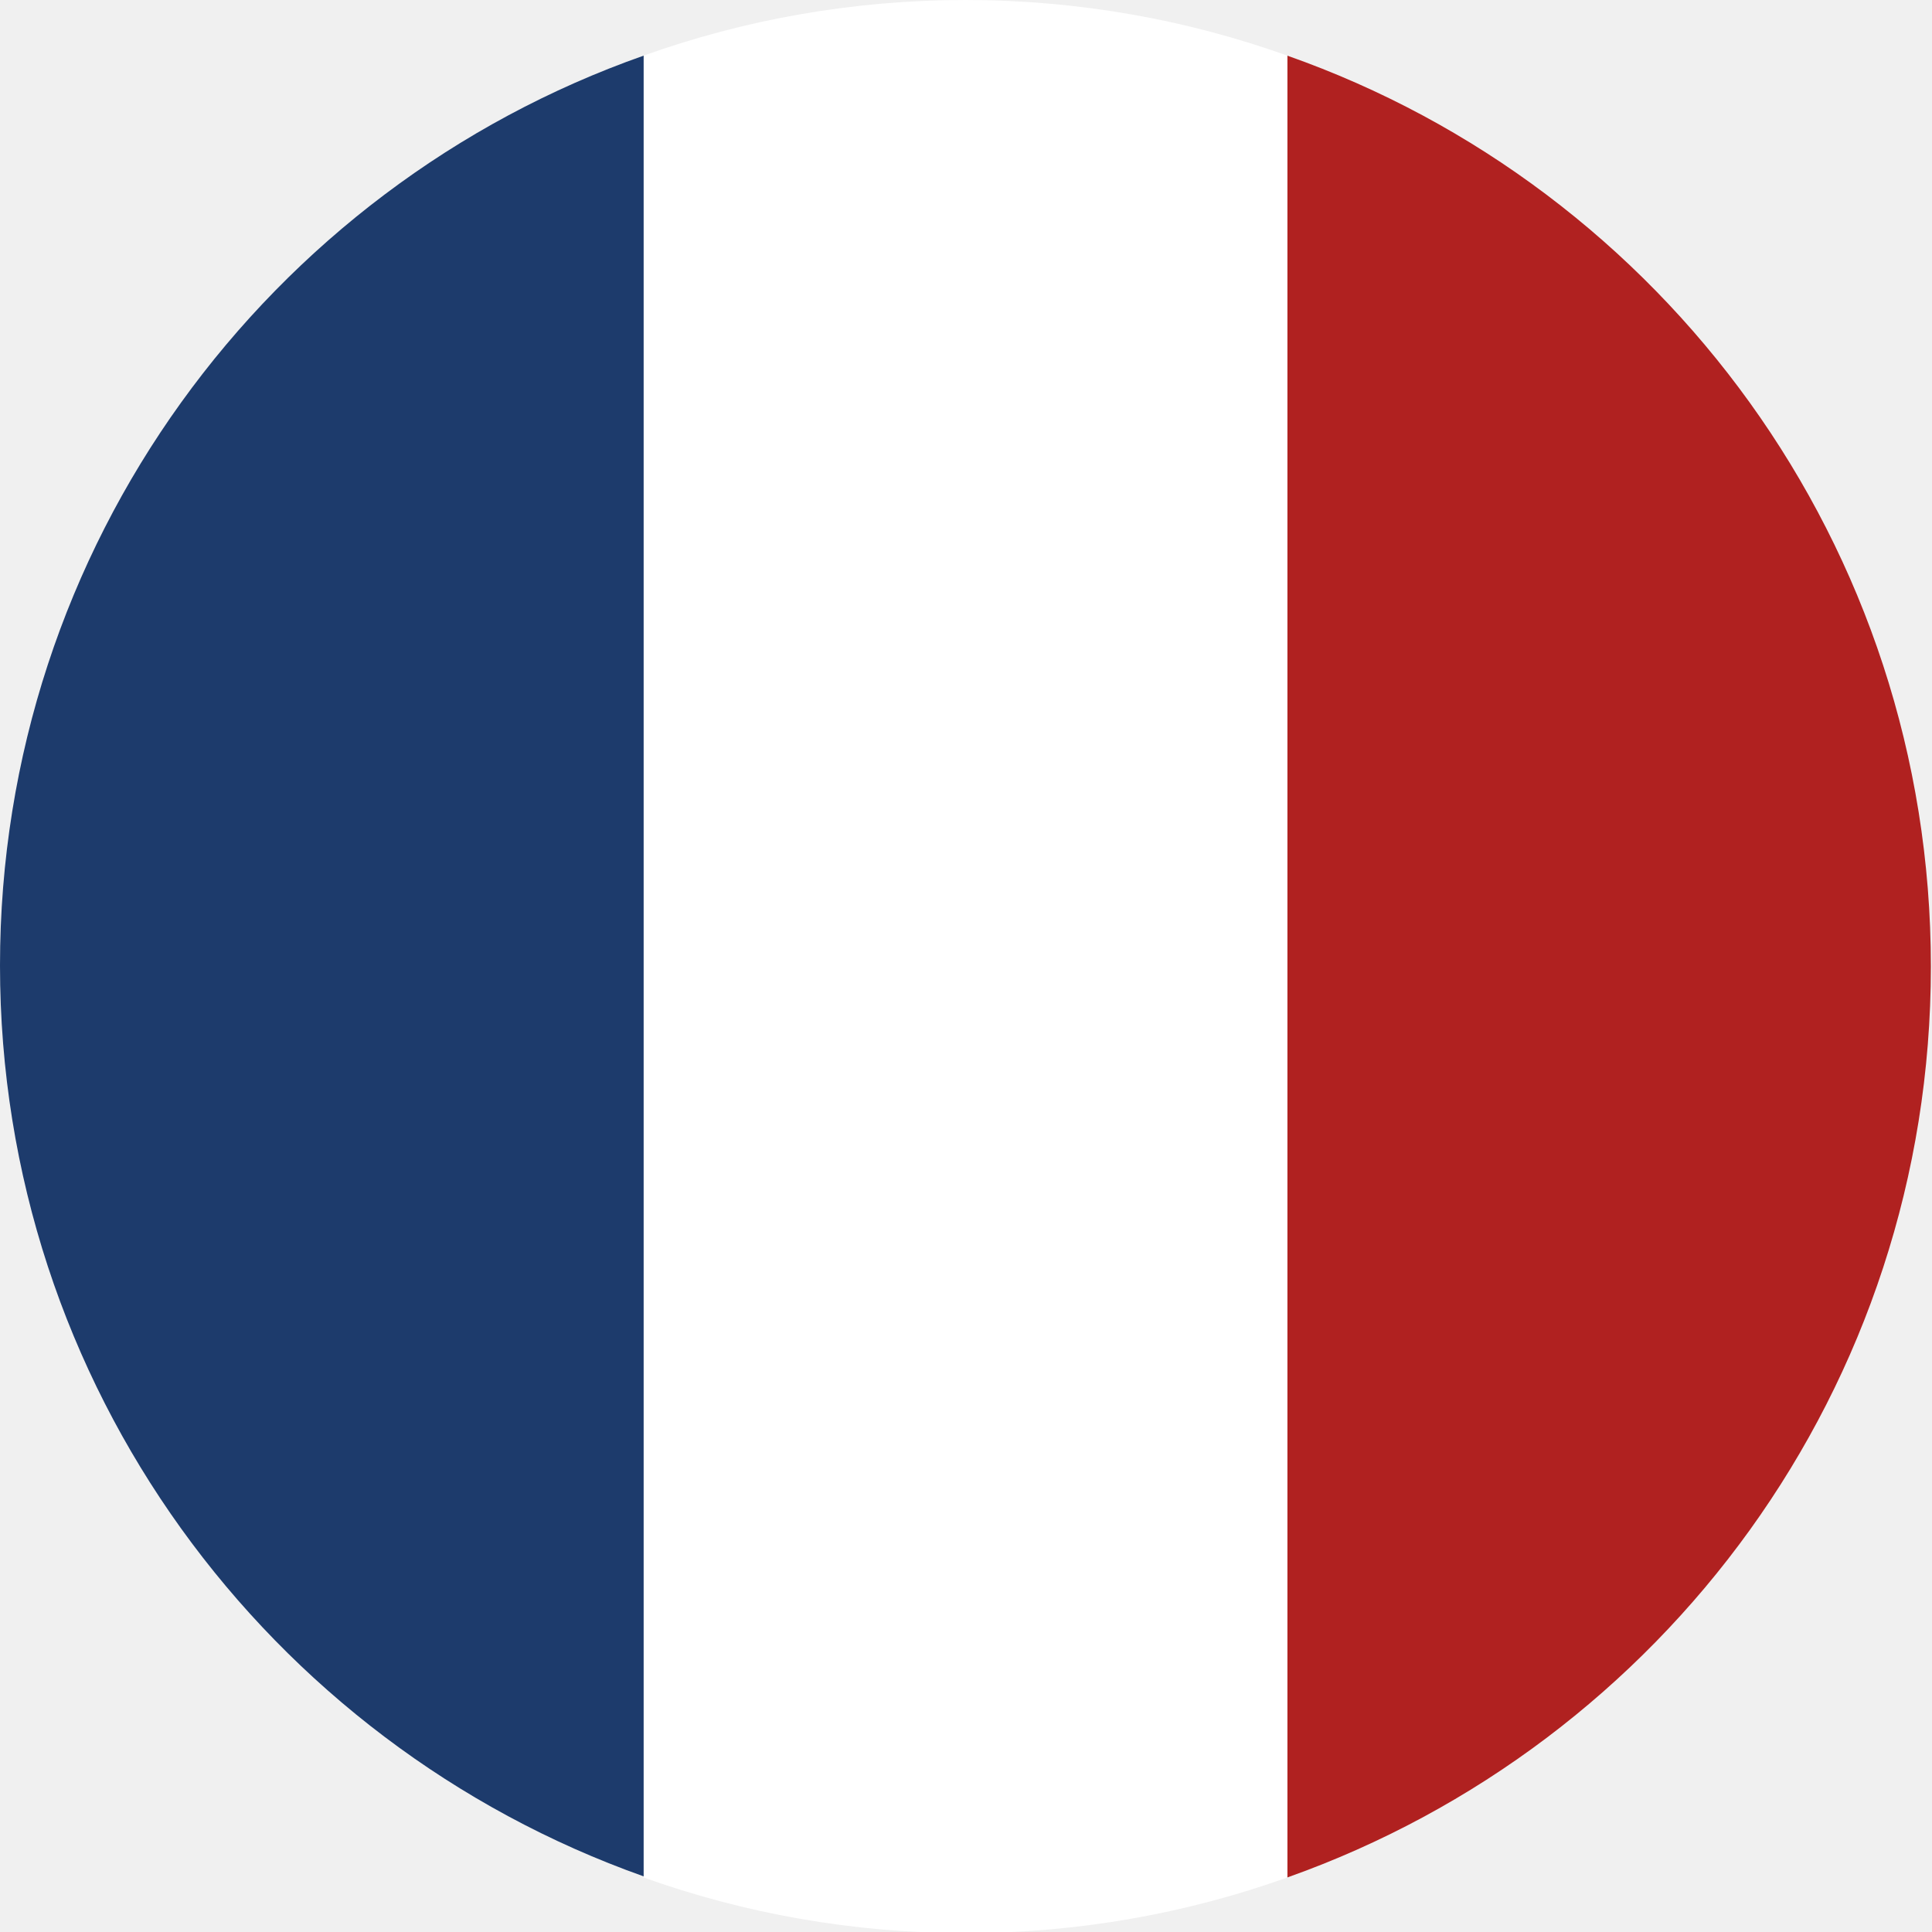
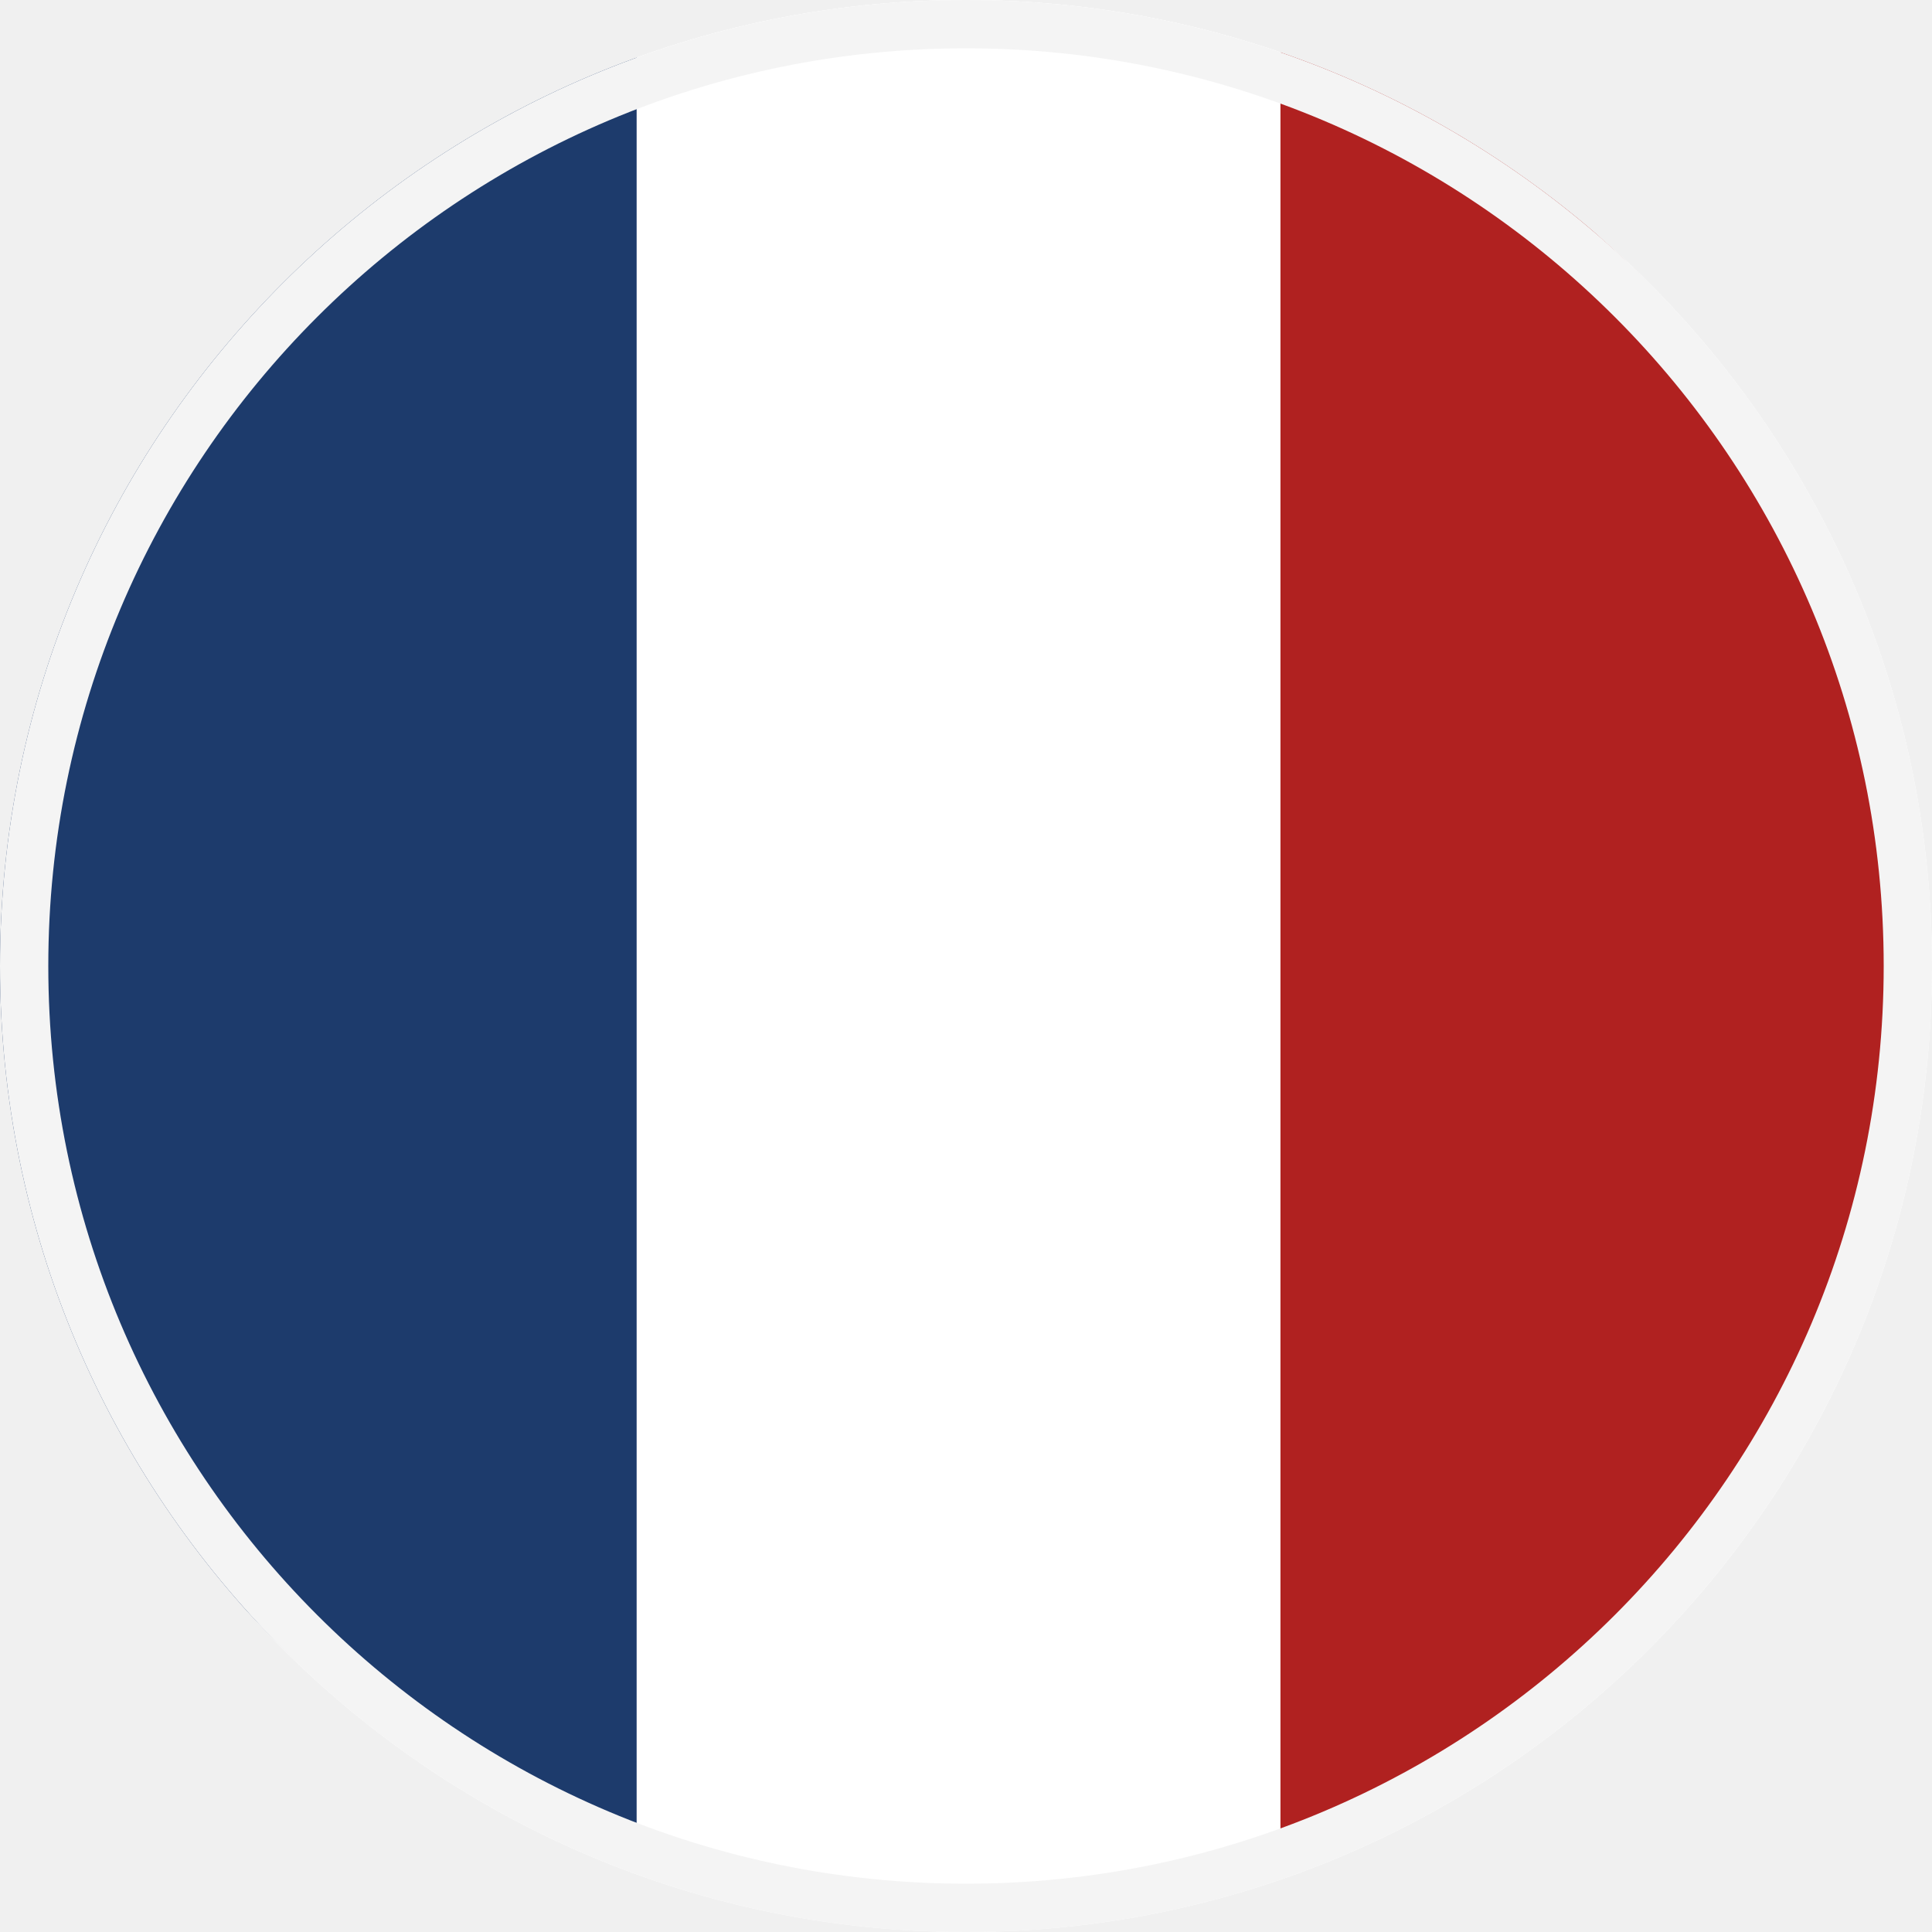
- <svg xmlns="http://www.w3.org/2000/svg" preserveAspectRatio="none" overflow="visible" style="display: block;" width="40" height="40" viewBox="0 0 40 40" fill="none">
-   <g id="_åé¢æ¨¡å¼" clip-path="url(#clip0_0_350)">
-     <path id="Vector" d="M26.652 1.152V38.871C34.421 36.115 39.977 28.73 39.977 20.011C39.977 11.293 34.421 3.885 26.652 1.152Z" fill="#B02120" />
-     <path id="Vector_2" d="M19.989 0C17.662 0 15.404 0.407 13.326 1.152V38.871C15.404 39.616 17.662 40.023 19.989 40.023C22.315 40.023 24.574 39.616 26.652 38.871V1.152C24.574 0.407 22.315 0 19.989 0Z" fill="white" />
-     <path id="Vector_3" d="M0 19.989C0 28.684 5.556 36.093 13.326 38.848V1.152C5.556 3.885 0 11.293 0 19.989Z" fill="#1D3B6C" />
+ <svg xmlns="http://www.w3.org/2000/svg" width="40" height="40" viewBox="0 0 40 40" fill="none">
+   <g clip-path="url(#clip0_467_5030)">
+     <rect width="40" height="40" rx="20" fill="white" />
+     <g clip-path="url(#clip1_467_5030)">
+       <path d="M26.507 1.007V38.726C34.276 35.97 39.832 28.584 39.832 19.866C39.832 11.148 34.276 3.74 26.507 1.007Z" fill="#B02120" />
+       <path d="M19.844 -0.145C17.517 -0.145 15.259 0.262 13.181 1.007V38.726C15.259 39.471 17.517 39.878 19.844 39.878C22.17 39.878 24.429 39.471 26.507 38.726V1.007C24.429 0.262 22.17 -0.145 19.844 -0.145Z" fill="white" />
+       <path d="M-0.145 19.844C-0.145 28.539 5.411 35.948 13.181 38.703V1.007C5.411 3.74 -0.145 11.148 -0.145 19.844Z" fill="#1D3B6C" />
+     </g>
  </g>
+   <rect x="0.5" y="0.5" width="39" height="39" rx="19.5" stroke="#F4F4F4" />
  <defs>
-     <clipPath id="clip0_0_350">
-       <rect width="40" height="40" fill="white" />
+     <clipPath id="clip0_467_5030">
+       <rect width="40" height="40" rx="20" fill="white" />
+     </clipPath>
+     <clipPath id="clip1_467_5030">
+       <rect width="40" height="40" fill="white" transform="translate(-0.144989 -0.144989)" />
    </clipPath>
  </defs>
</svg>
